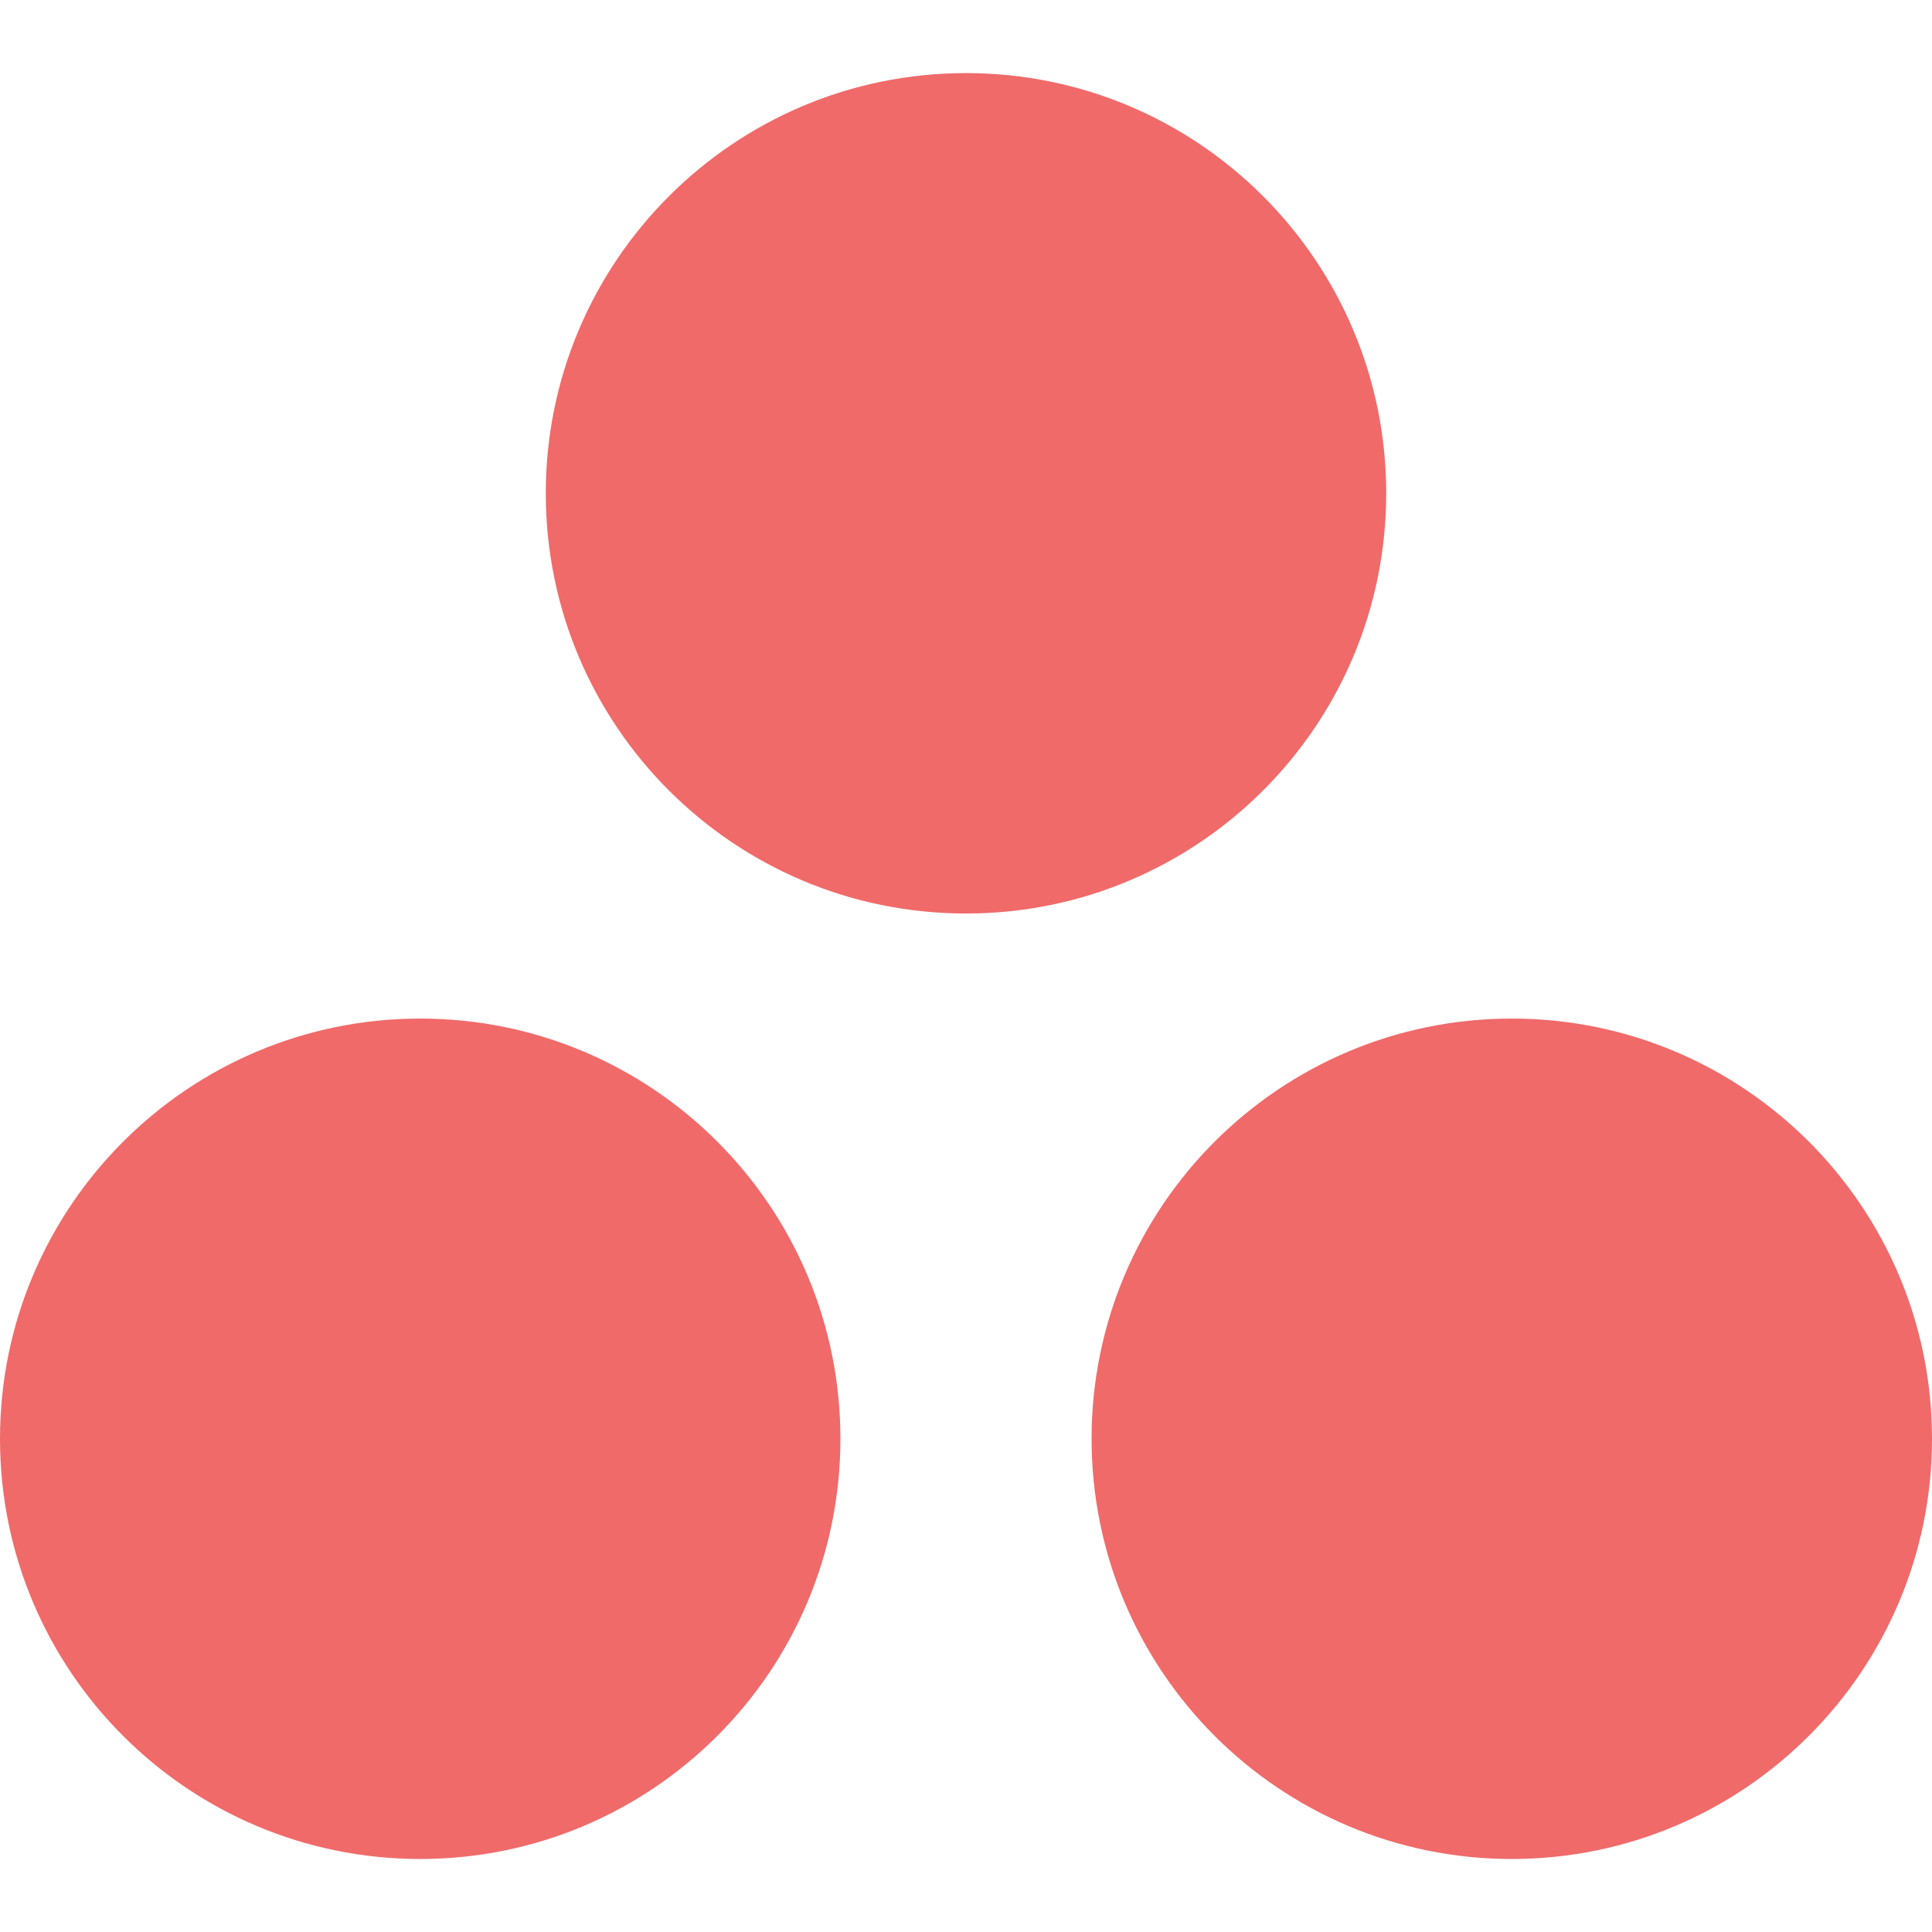
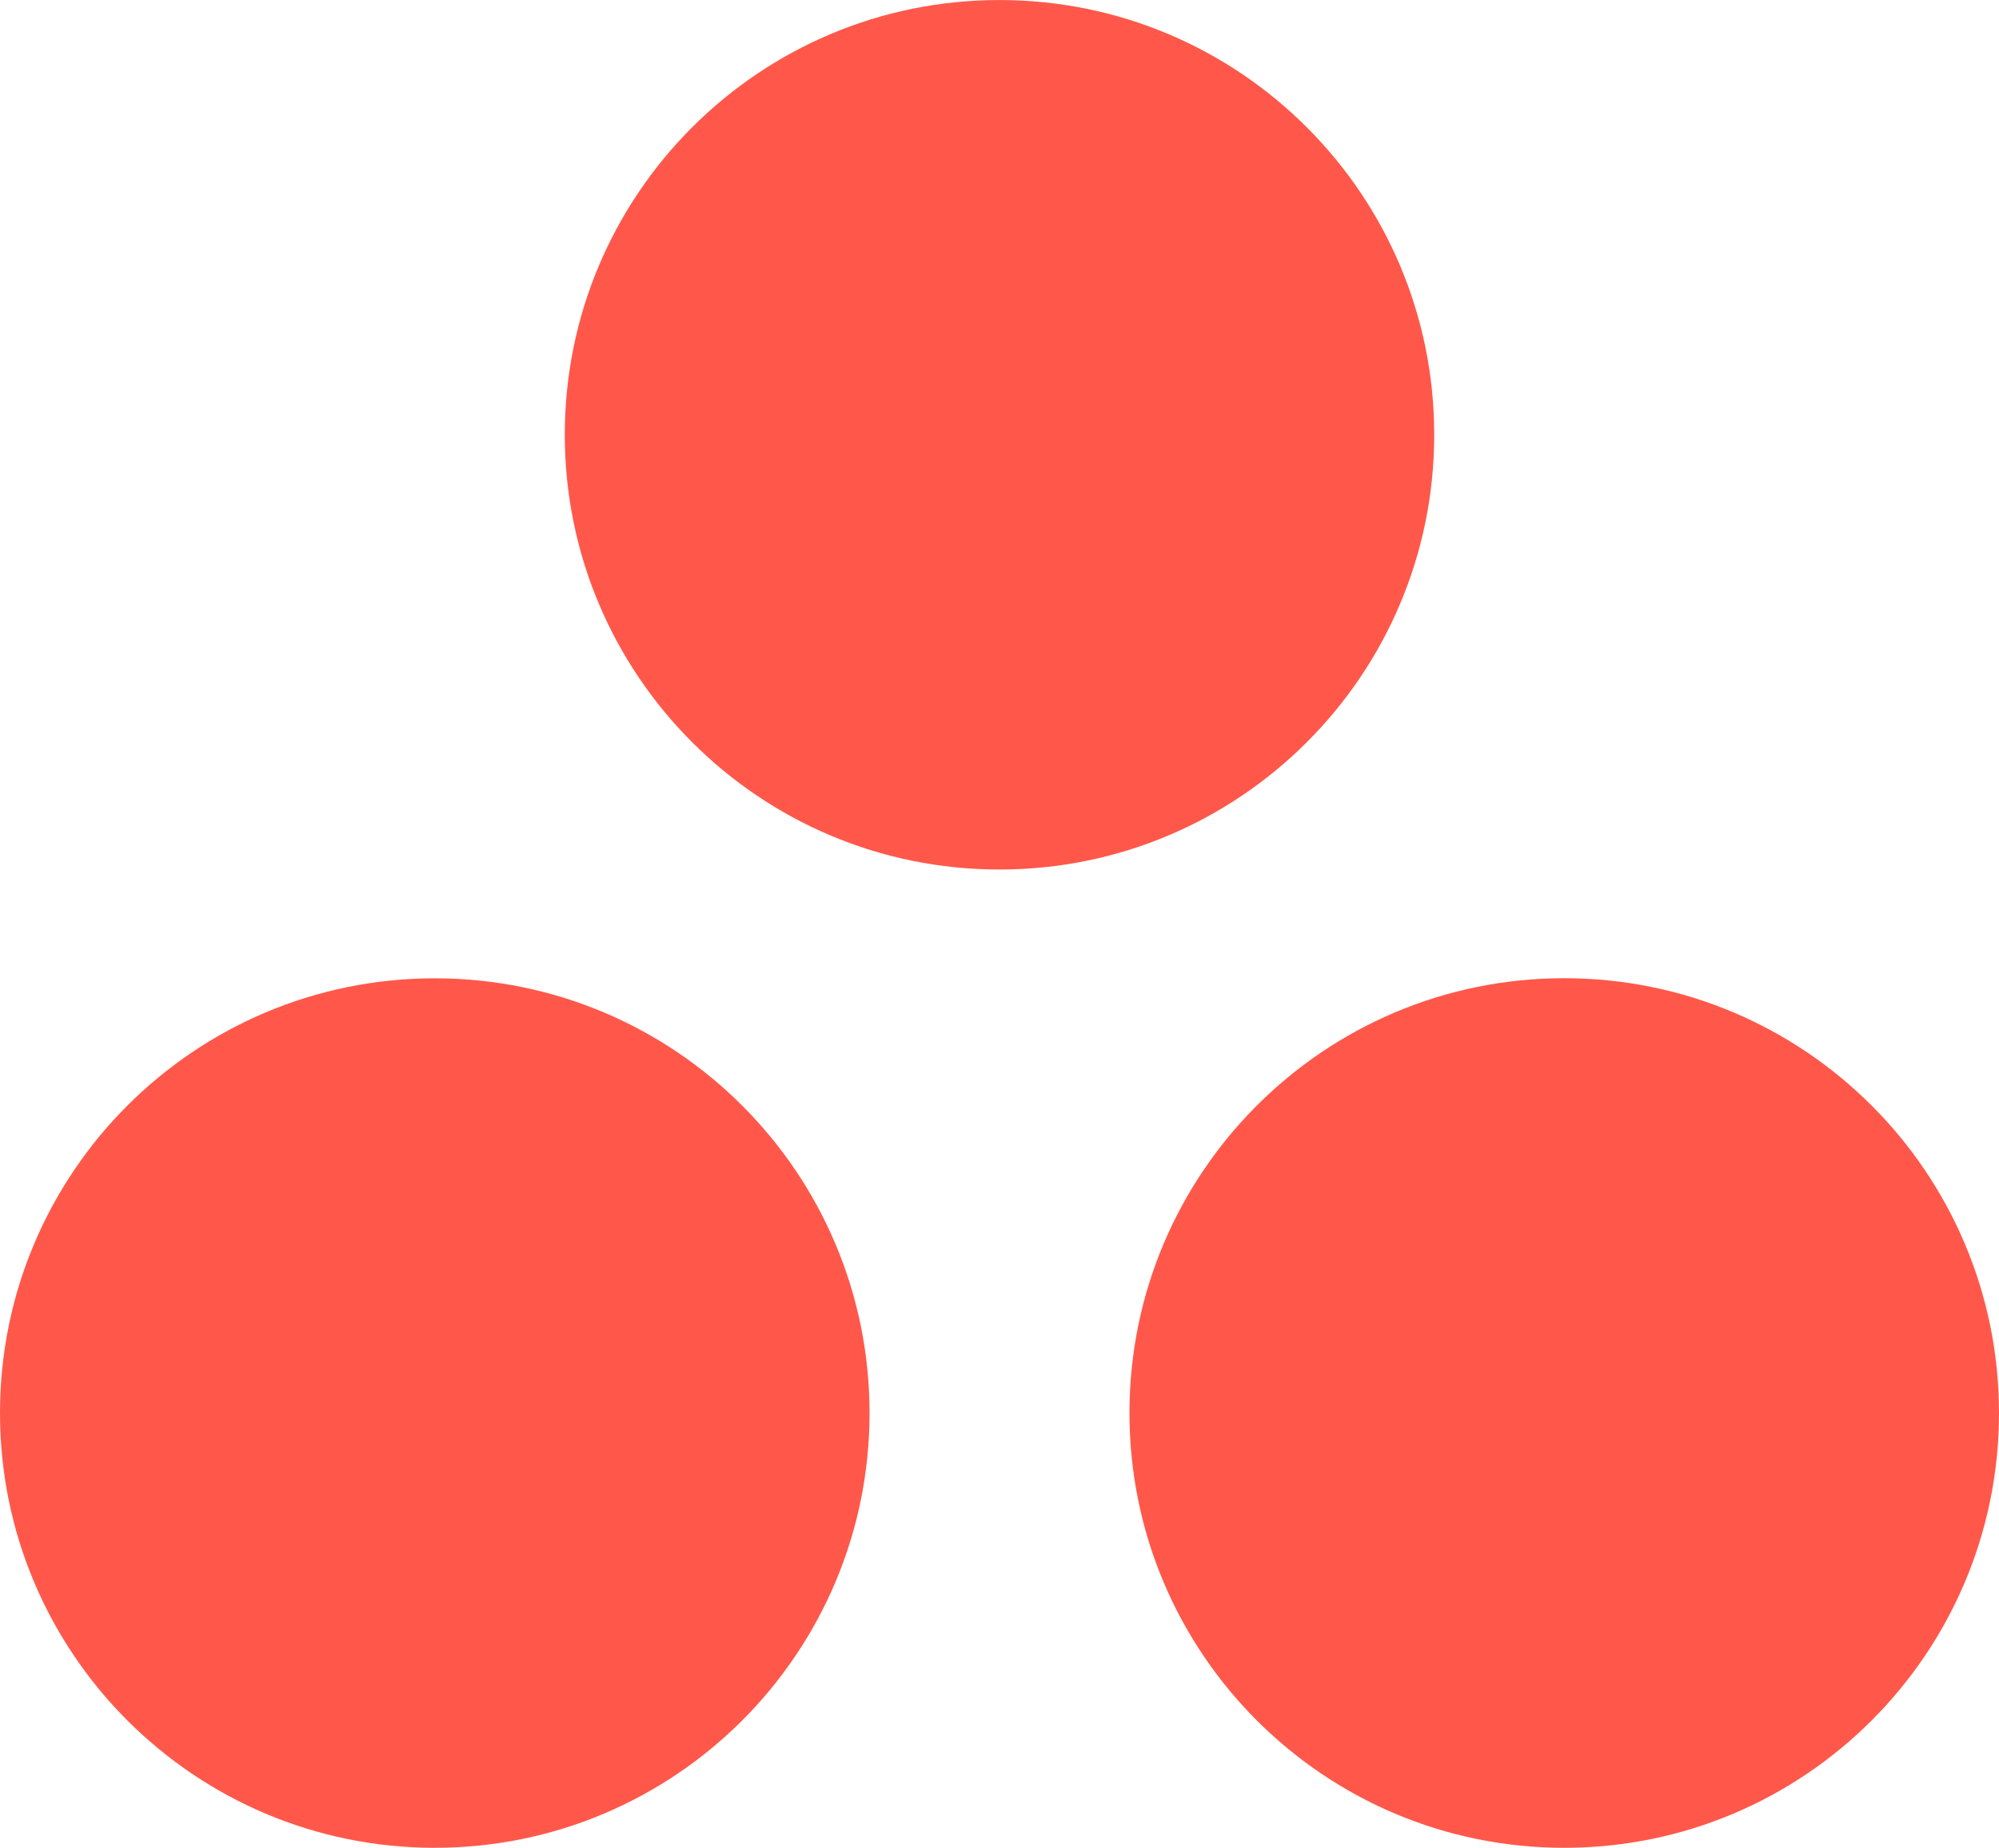
- <svg xmlns="http://www.w3.org/2000/svg" fill="#F06A6A" role="img" viewBox="0 0 24 24">
-   <path d="M18.78 12.653c-2.882 0-5.22 2.336-5.22 5.22s2.338 5.22 5.22 5.22 5.22-2.34 5.22-5.22-2.336-5.22-5.22-5.22zm-13.56 0c-2.88 0-5.22 2.337-5.22 5.22s2.338 5.22 5.22 5.22 5.22-2.338 5.22-5.22-2.336-5.22-5.22-5.22zm12-6.525c0 2.883-2.337 5.22-5.22 5.22-2.882 0-5.22-2.337-5.22-5.22 0-2.88 2.338-5.22 5.22-5.22 2.883 0 5.22 2.34 5.22 5.22z" />
+ <svg xmlns="http://www.w3.org/2000/svg" viewBox="0 0 19.573 18.091">
+   <path transform="matrix(1 0 0 -1 0 18.09131)" fill="#FF584A" fill-rule="evenodd" d="M15.316 8.514C12.965 8.514 11.059 6.608 11.059 4.257C11.059 1.906 12.965 0 15.316 0C17.667 0 19.573 1.906 19.573 4.257C19.573 6.608 17.667 8.514 15.316 8.514ZM4.257 8.513C1.906 8.513 0 6.608 0 4.257C0 1.906 1.906 0 4.257 0C6.608 0 8.514 1.906 8.514 4.257C8.514 6.608 6.608 8.513 4.257 8.513ZM14.043 13.835C14.043 11.484 12.137 9.578 9.786 9.578C7.435 9.578 5.53 11.484 5.53 13.835C5.53 16.185 7.435 18.091 9.786 18.091C12.137 18.091 14.043 16.185 14.043 13.835Z" />
</svg>
